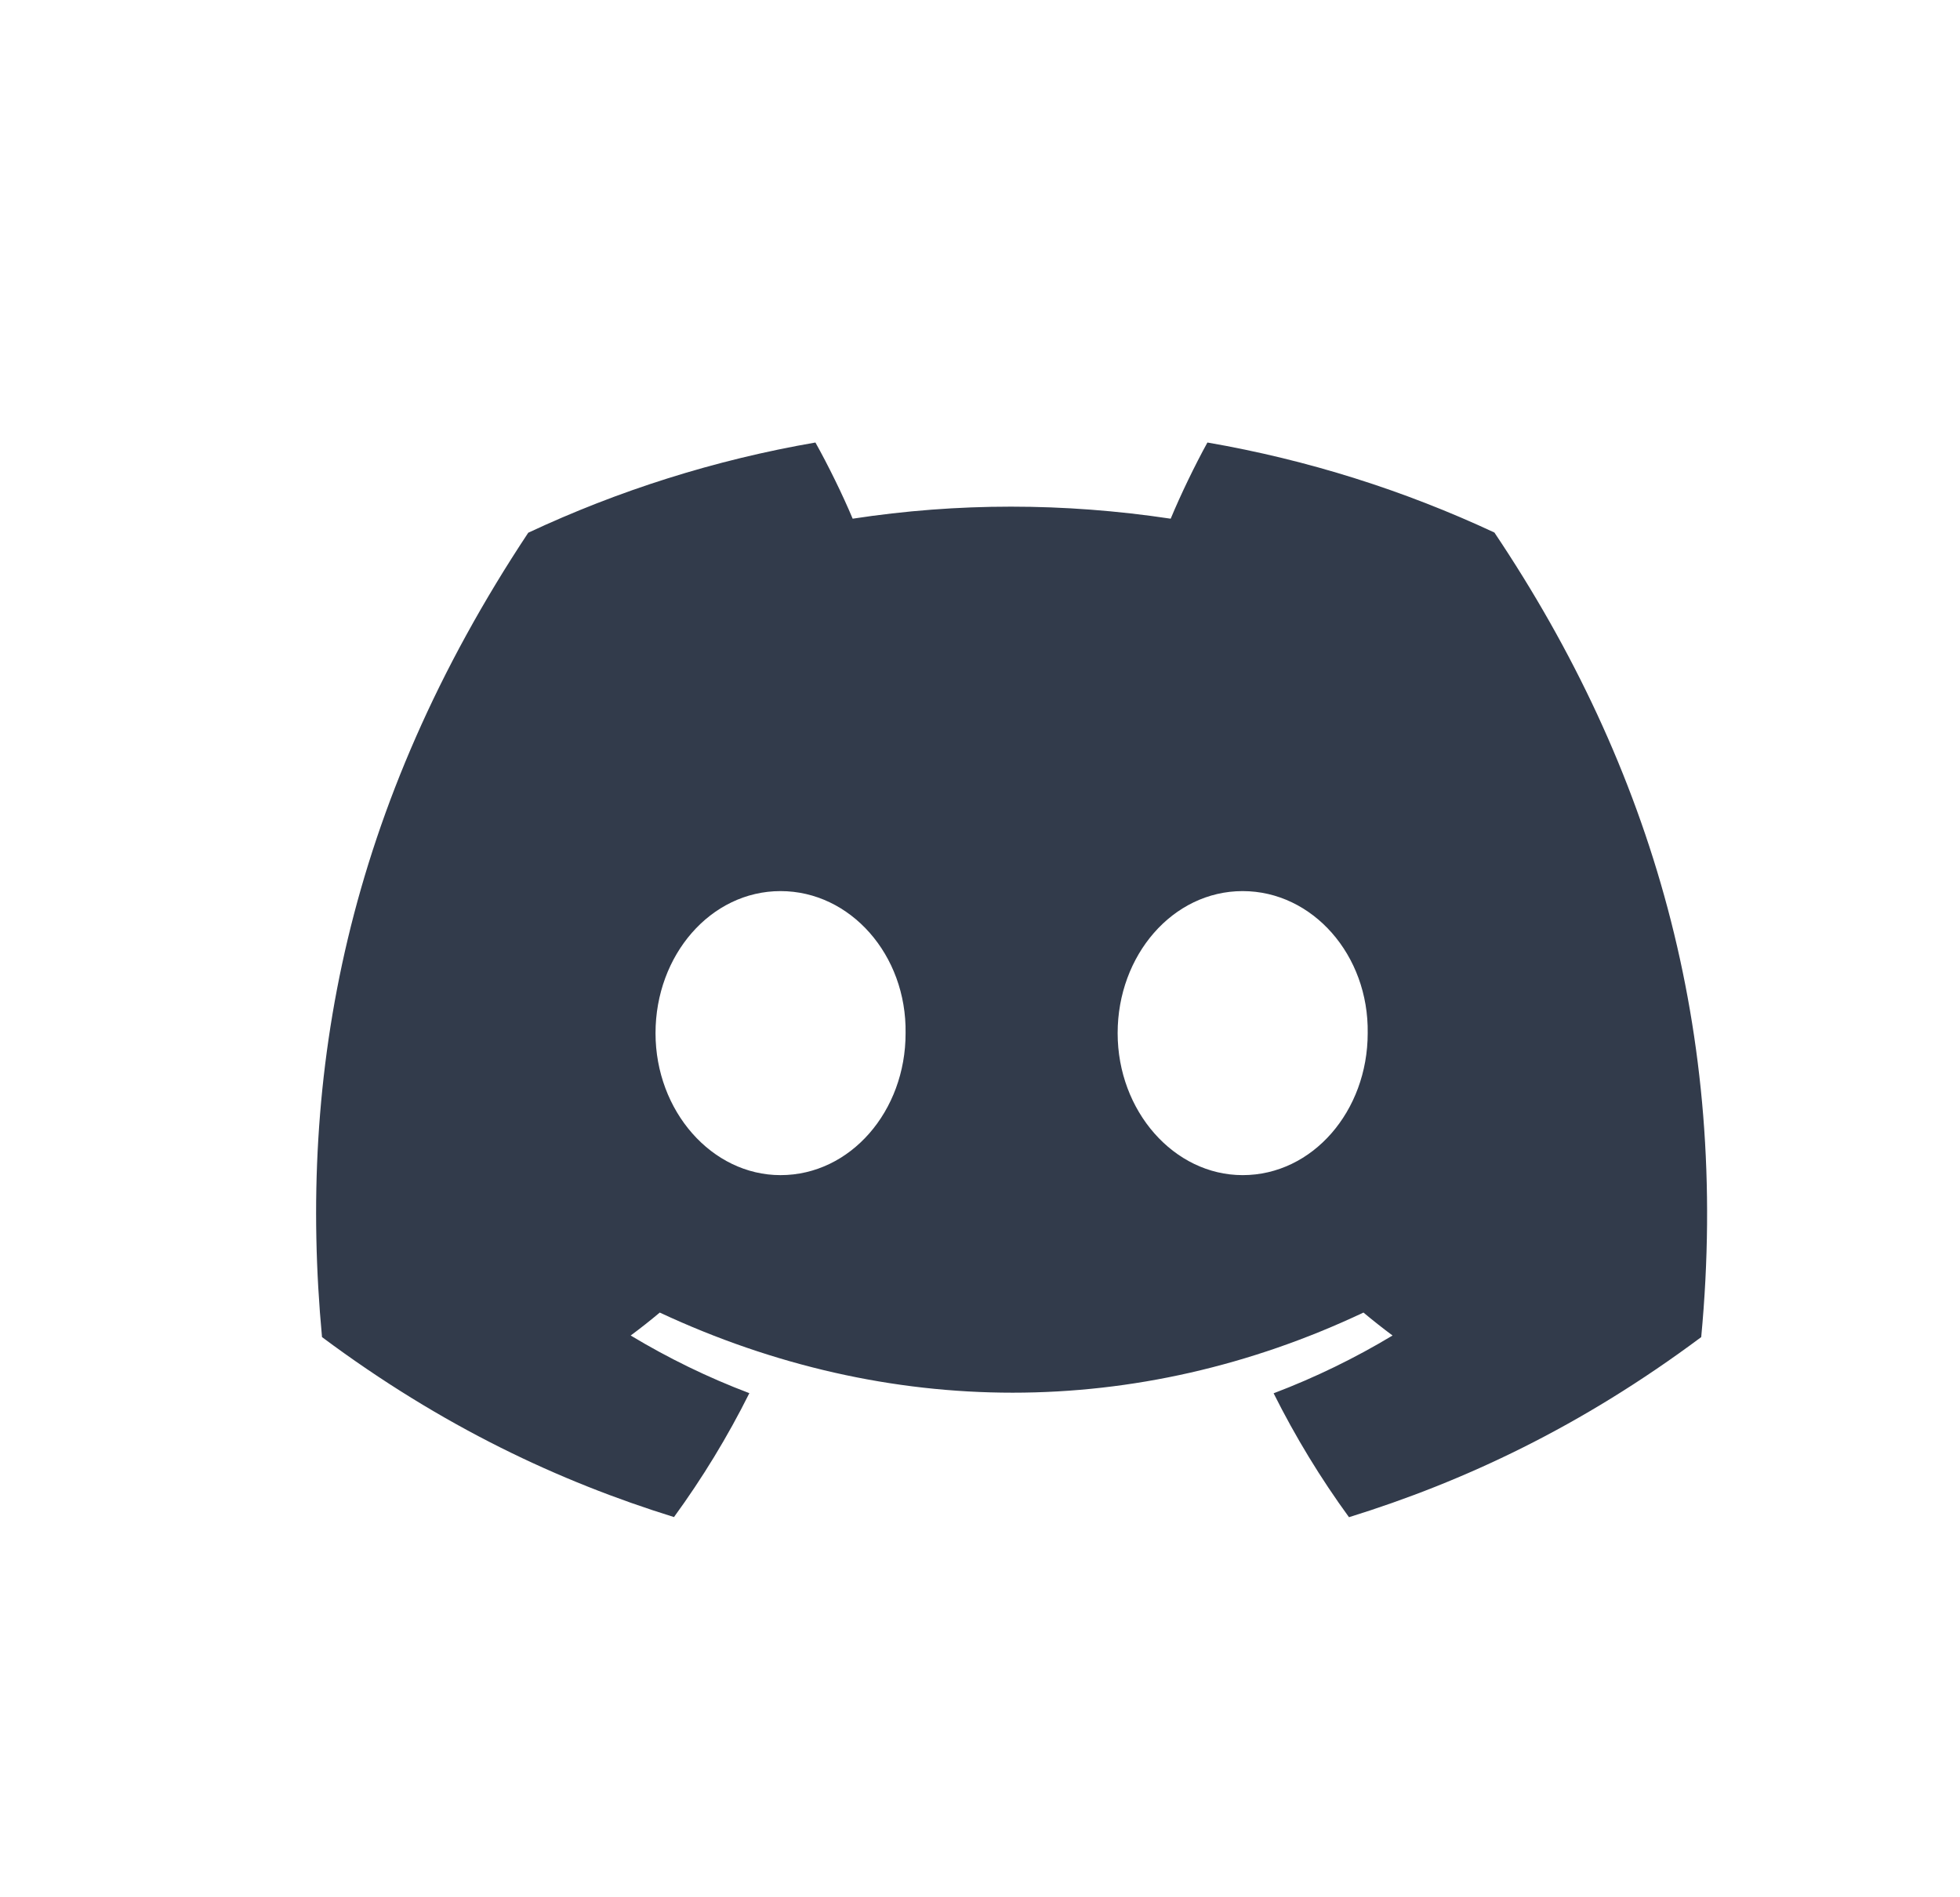
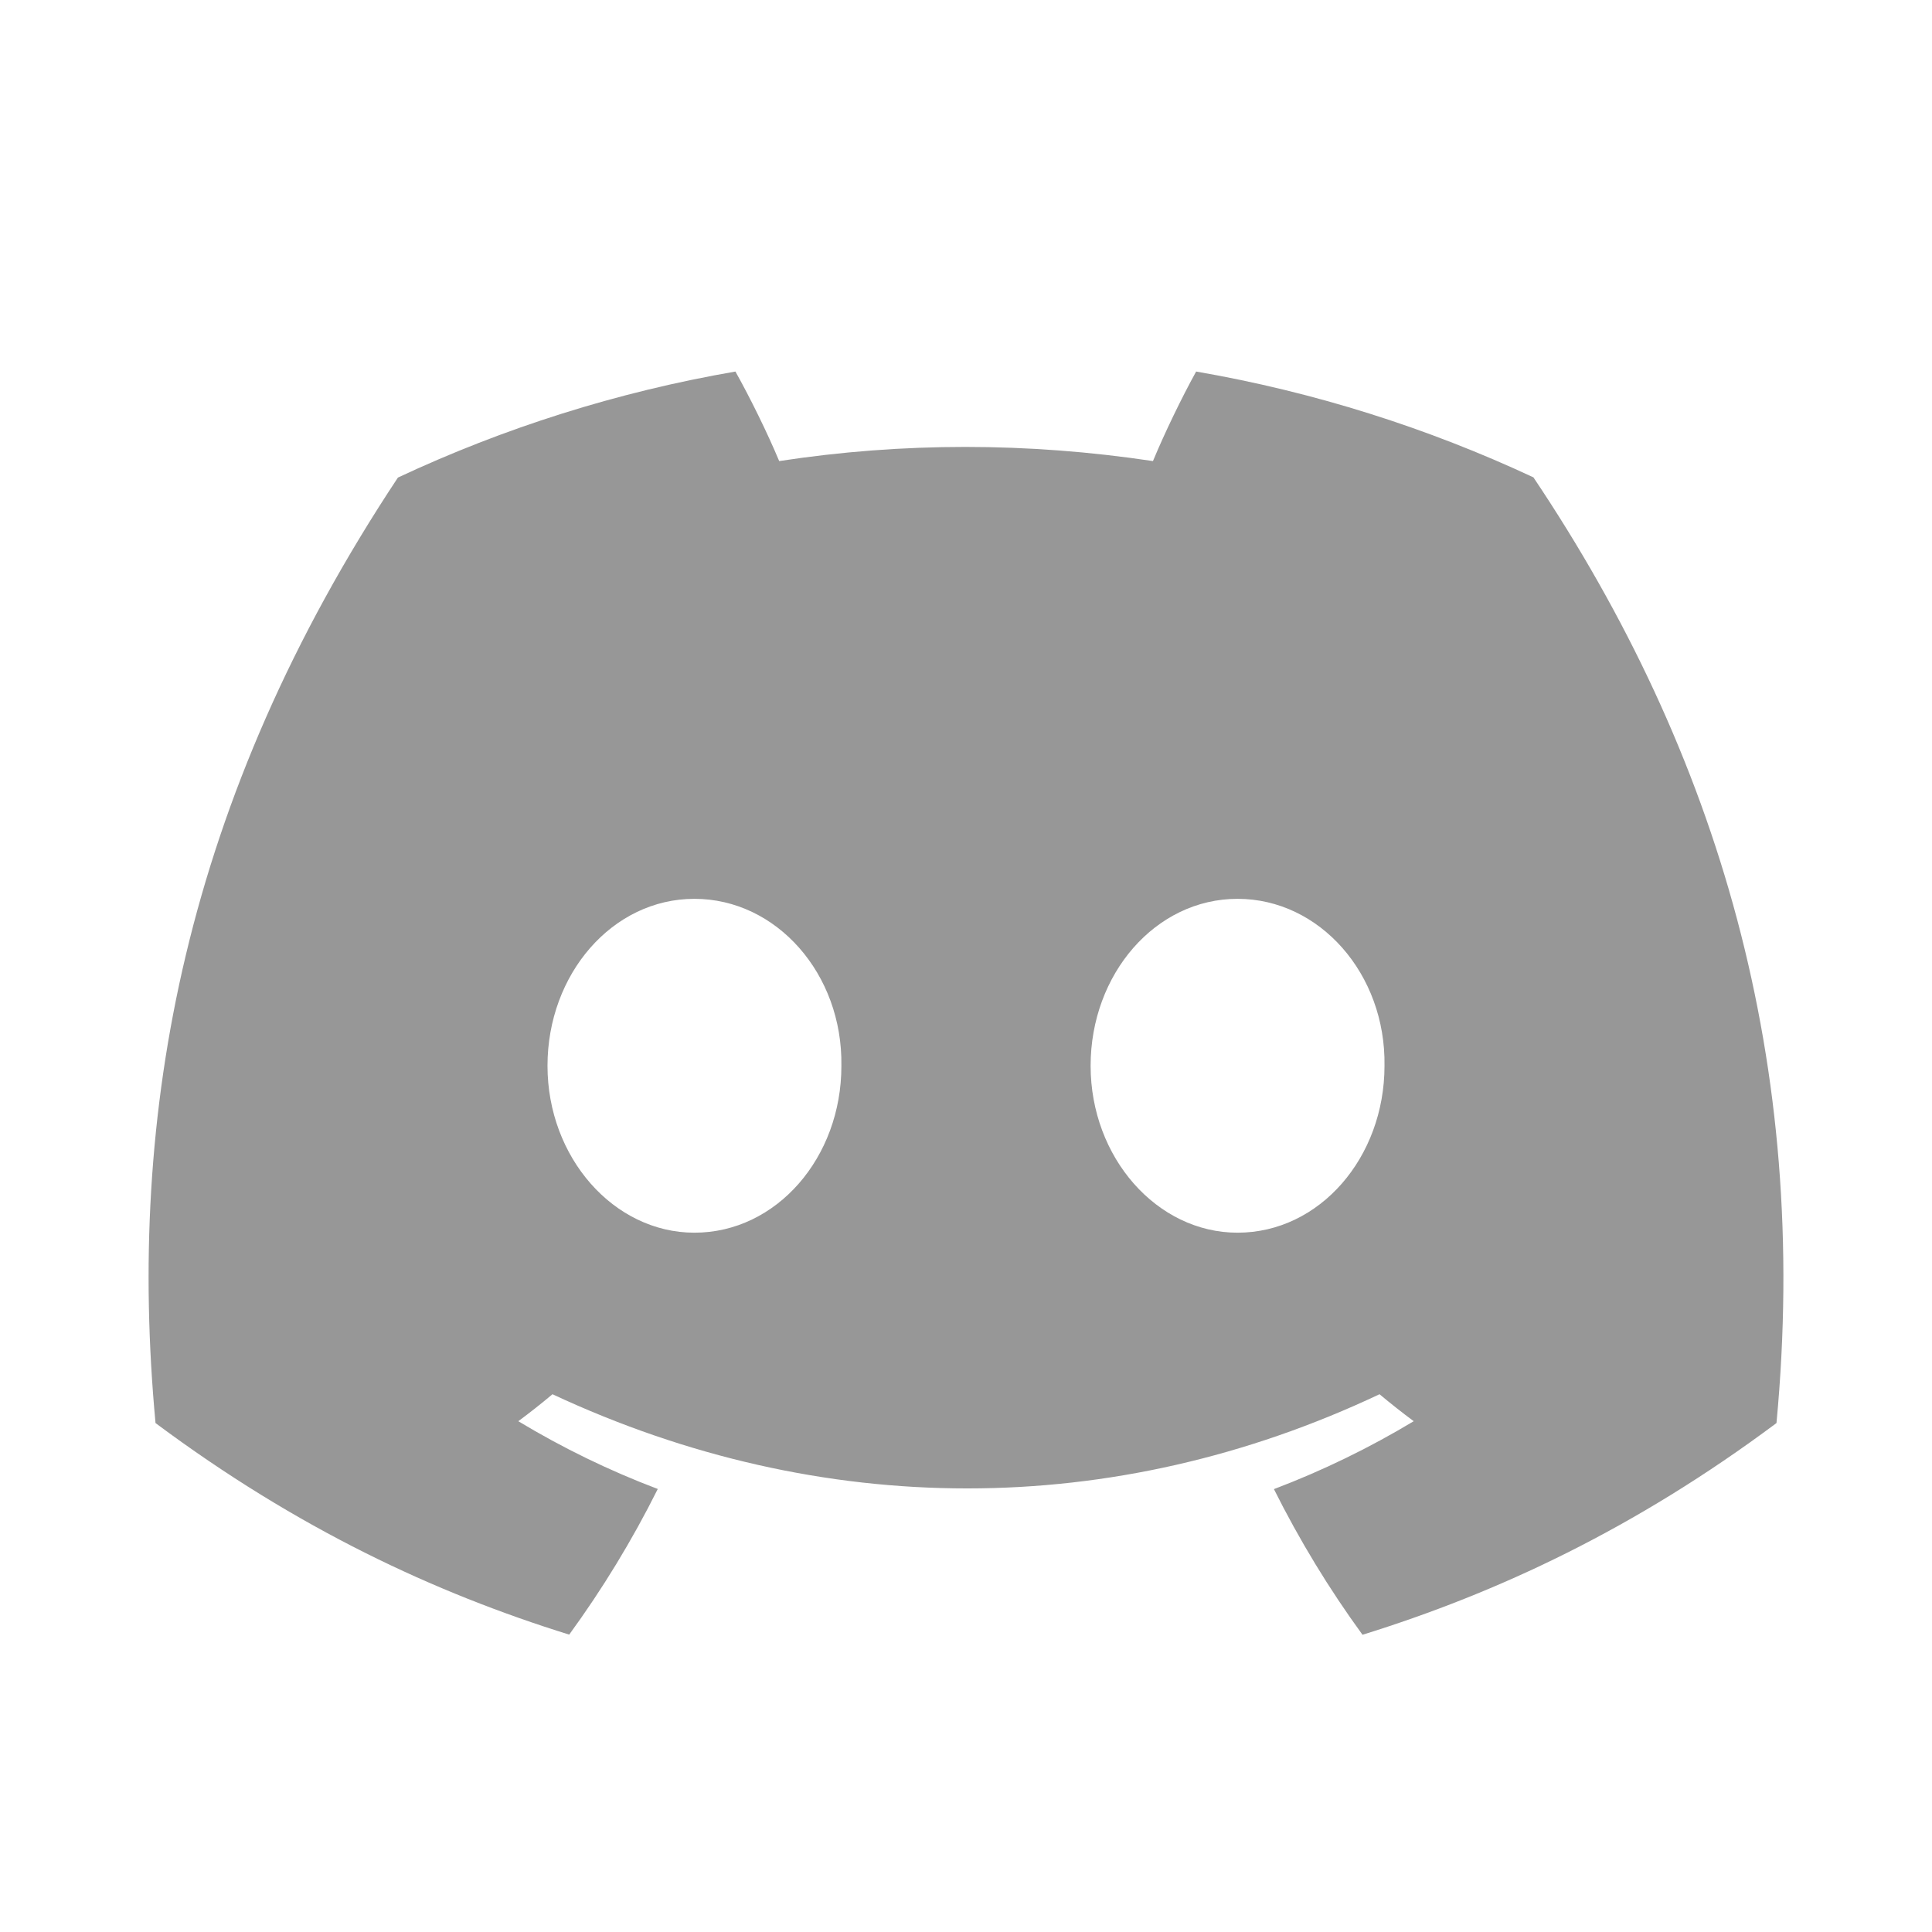
- <svg xmlns="http://www.w3.org/2000/svg" width="31" height="30" viewBox="0 0 31 30" fill="none">
-   <path d="M23.636 8.424C22.212 7.759 20.689 7.275 19.097 7C18.902 7.353 18.673 7.827 18.516 8.205C16.824 7.951 15.147 7.951 13.486 8.205C13.328 7.827 13.095 7.353 12.897 7C11.304 7.275 9.779 7.76 8.355 8.427C5.483 12.76 4.704 16.985 5.093 21.151C6.999 22.571 8.845 23.434 10.66 23.998C11.108 23.383 11.508 22.728 11.852 22.038C11.196 21.79 10.568 21.483 9.975 21.126C10.132 21.01 10.286 20.888 10.435 20.763C14.055 22.453 17.988 22.453 21.565 20.763C21.715 20.888 21.869 21.01 22.025 21.126C21.43 21.484 20.8 21.791 20.144 22.04C20.488 22.728 20.887 23.384 21.336 24C23.153 23.436 25.001 22.573 26.907 21.151C27.363 16.322 26.126 12.136 23.636 8.424ZM12.345 18.589C11.259 18.589 10.368 17.576 10.368 16.343C10.368 15.11 11.24 14.096 12.345 14.096C13.451 14.096 14.342 15.108 14.323 16.343C14.325 17.576 13.451 18.589 12.345 18.589ZM19.654 18.589C18.568 18.589 17.677 17.576 17.677 16.343C17.677 15.11 18.549 14.096 19.654 14.096C20.76 14.096 21.651 15.108 21.632 16.343C21.632 17.576 20.76 18.589 19.654 18.589Z" fill="#323B4B" />
+ <svg xmlns="http://www.w3.org/2000/svg" width="26" height="26" viewBox="0 0 26 26" fill="none">
+   <path d="M20.636 6.424C19.212 5.759 17.689 5.275 16.097 5C15.902 5.353 15.673 5.827 15.516 6.205C13.824 5.951 12.147 5.951 10.486 6.205C10.328 5.827 10.095 5.353 9.897 5C8.304 5.275 6.779 5.76 5.355 6.427C2.483 10.76 1.704 14.986 2.093 19.151C3.999 20.571 5.845 21.434 7.66 21.998C8.108 21.383 8.508 20.728 8.852 20.038C8.196 19.79 7.568 19.483 6.975 19.126C7.132 19.01 7.286 18.888 7.435 18.763C11.055 20.453 14.988 20.453 18.565 18.763C18.715 18.888 18.869 19.01 19.025 19.126C18.43 19.484 17.8 19.791 17.144 20.04C17.488 20.728 17.887 21.384 18.336 22C20.153 21.436 22.001 20.573 23.907 19.151C24.363 14.322 23.126 10.136 20.636 6.424ZM9.345 16.589C8.259 16.589 7.368 15.576 7.368 14.343C7.368 13.11 8.24 12.096 9.345 12.096C10.451 12.096 11.342 13.108 11.323 14.343C11.325 15.576 10.451 16.589 9.345 16.589ZM16.654 16.589C15.568 16.589 14.677 15.576 14.677 14.343C14.677 13.11 15.549 12.096 16.654 12.096C17.76 12.096 18.651 13.108 18.632 14.343C18.632 15.576 17.76 16.589 16.654 16.589Z" fill="#979797" />
</svg>
